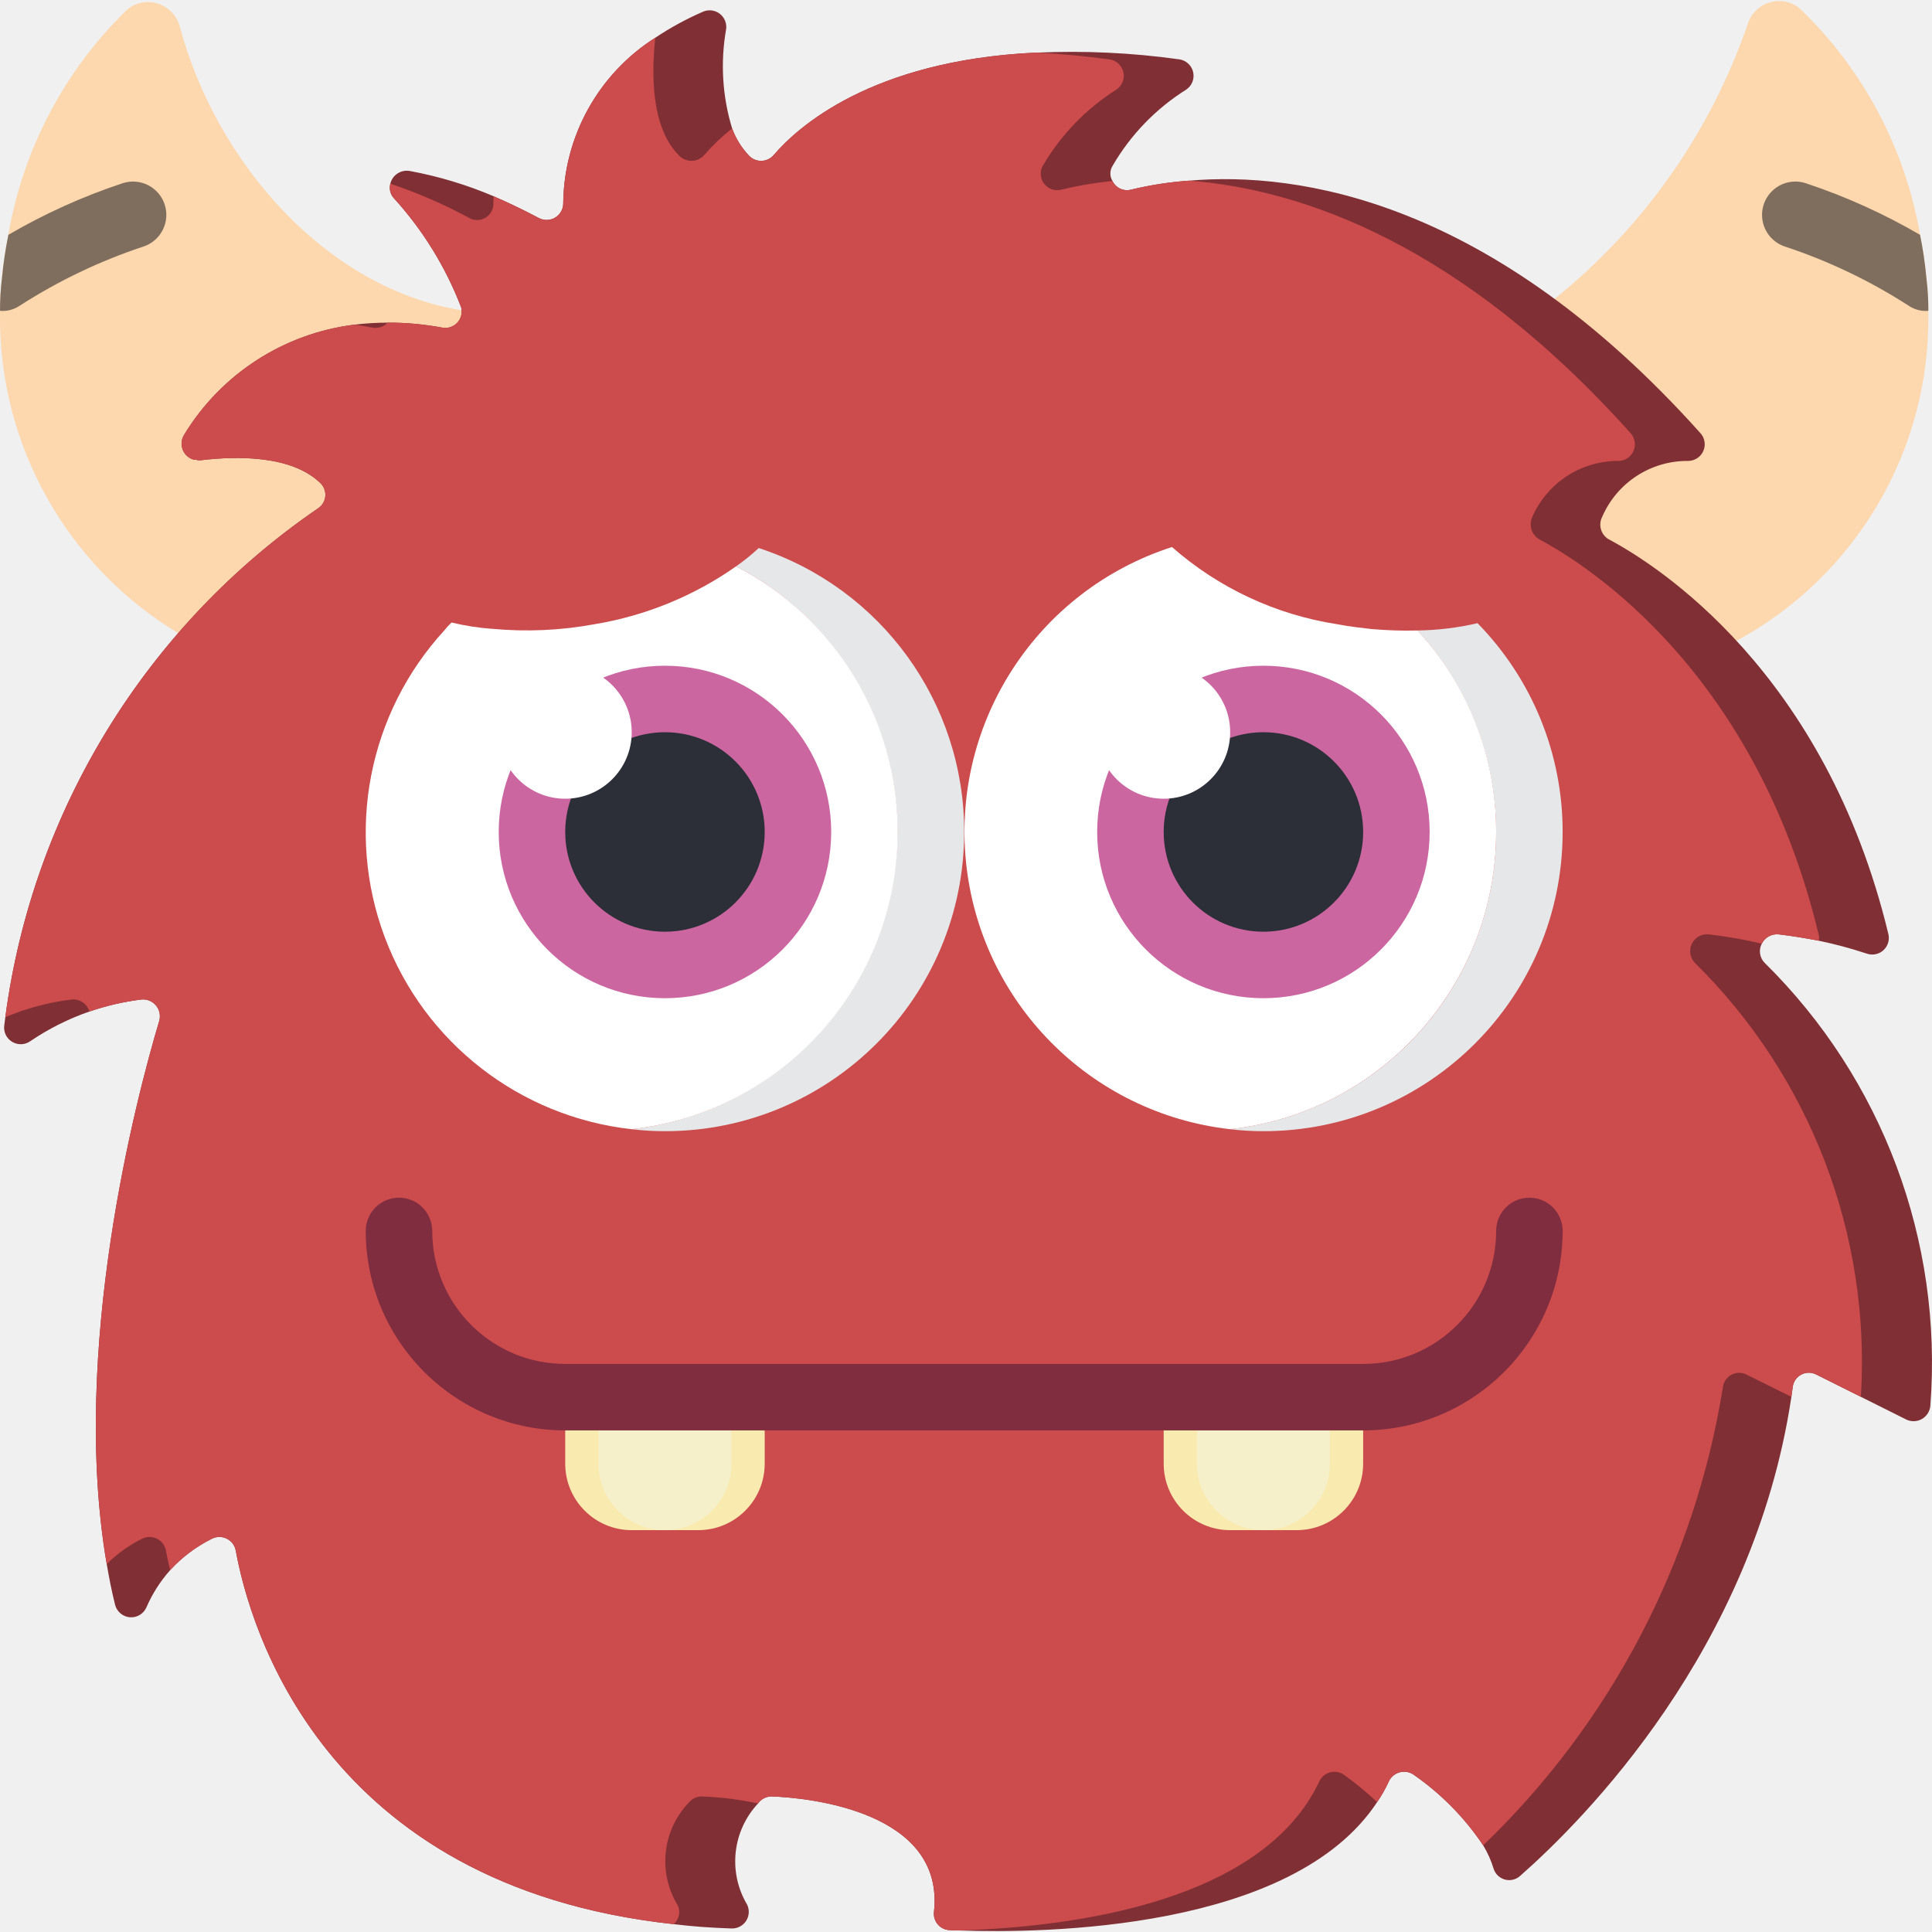
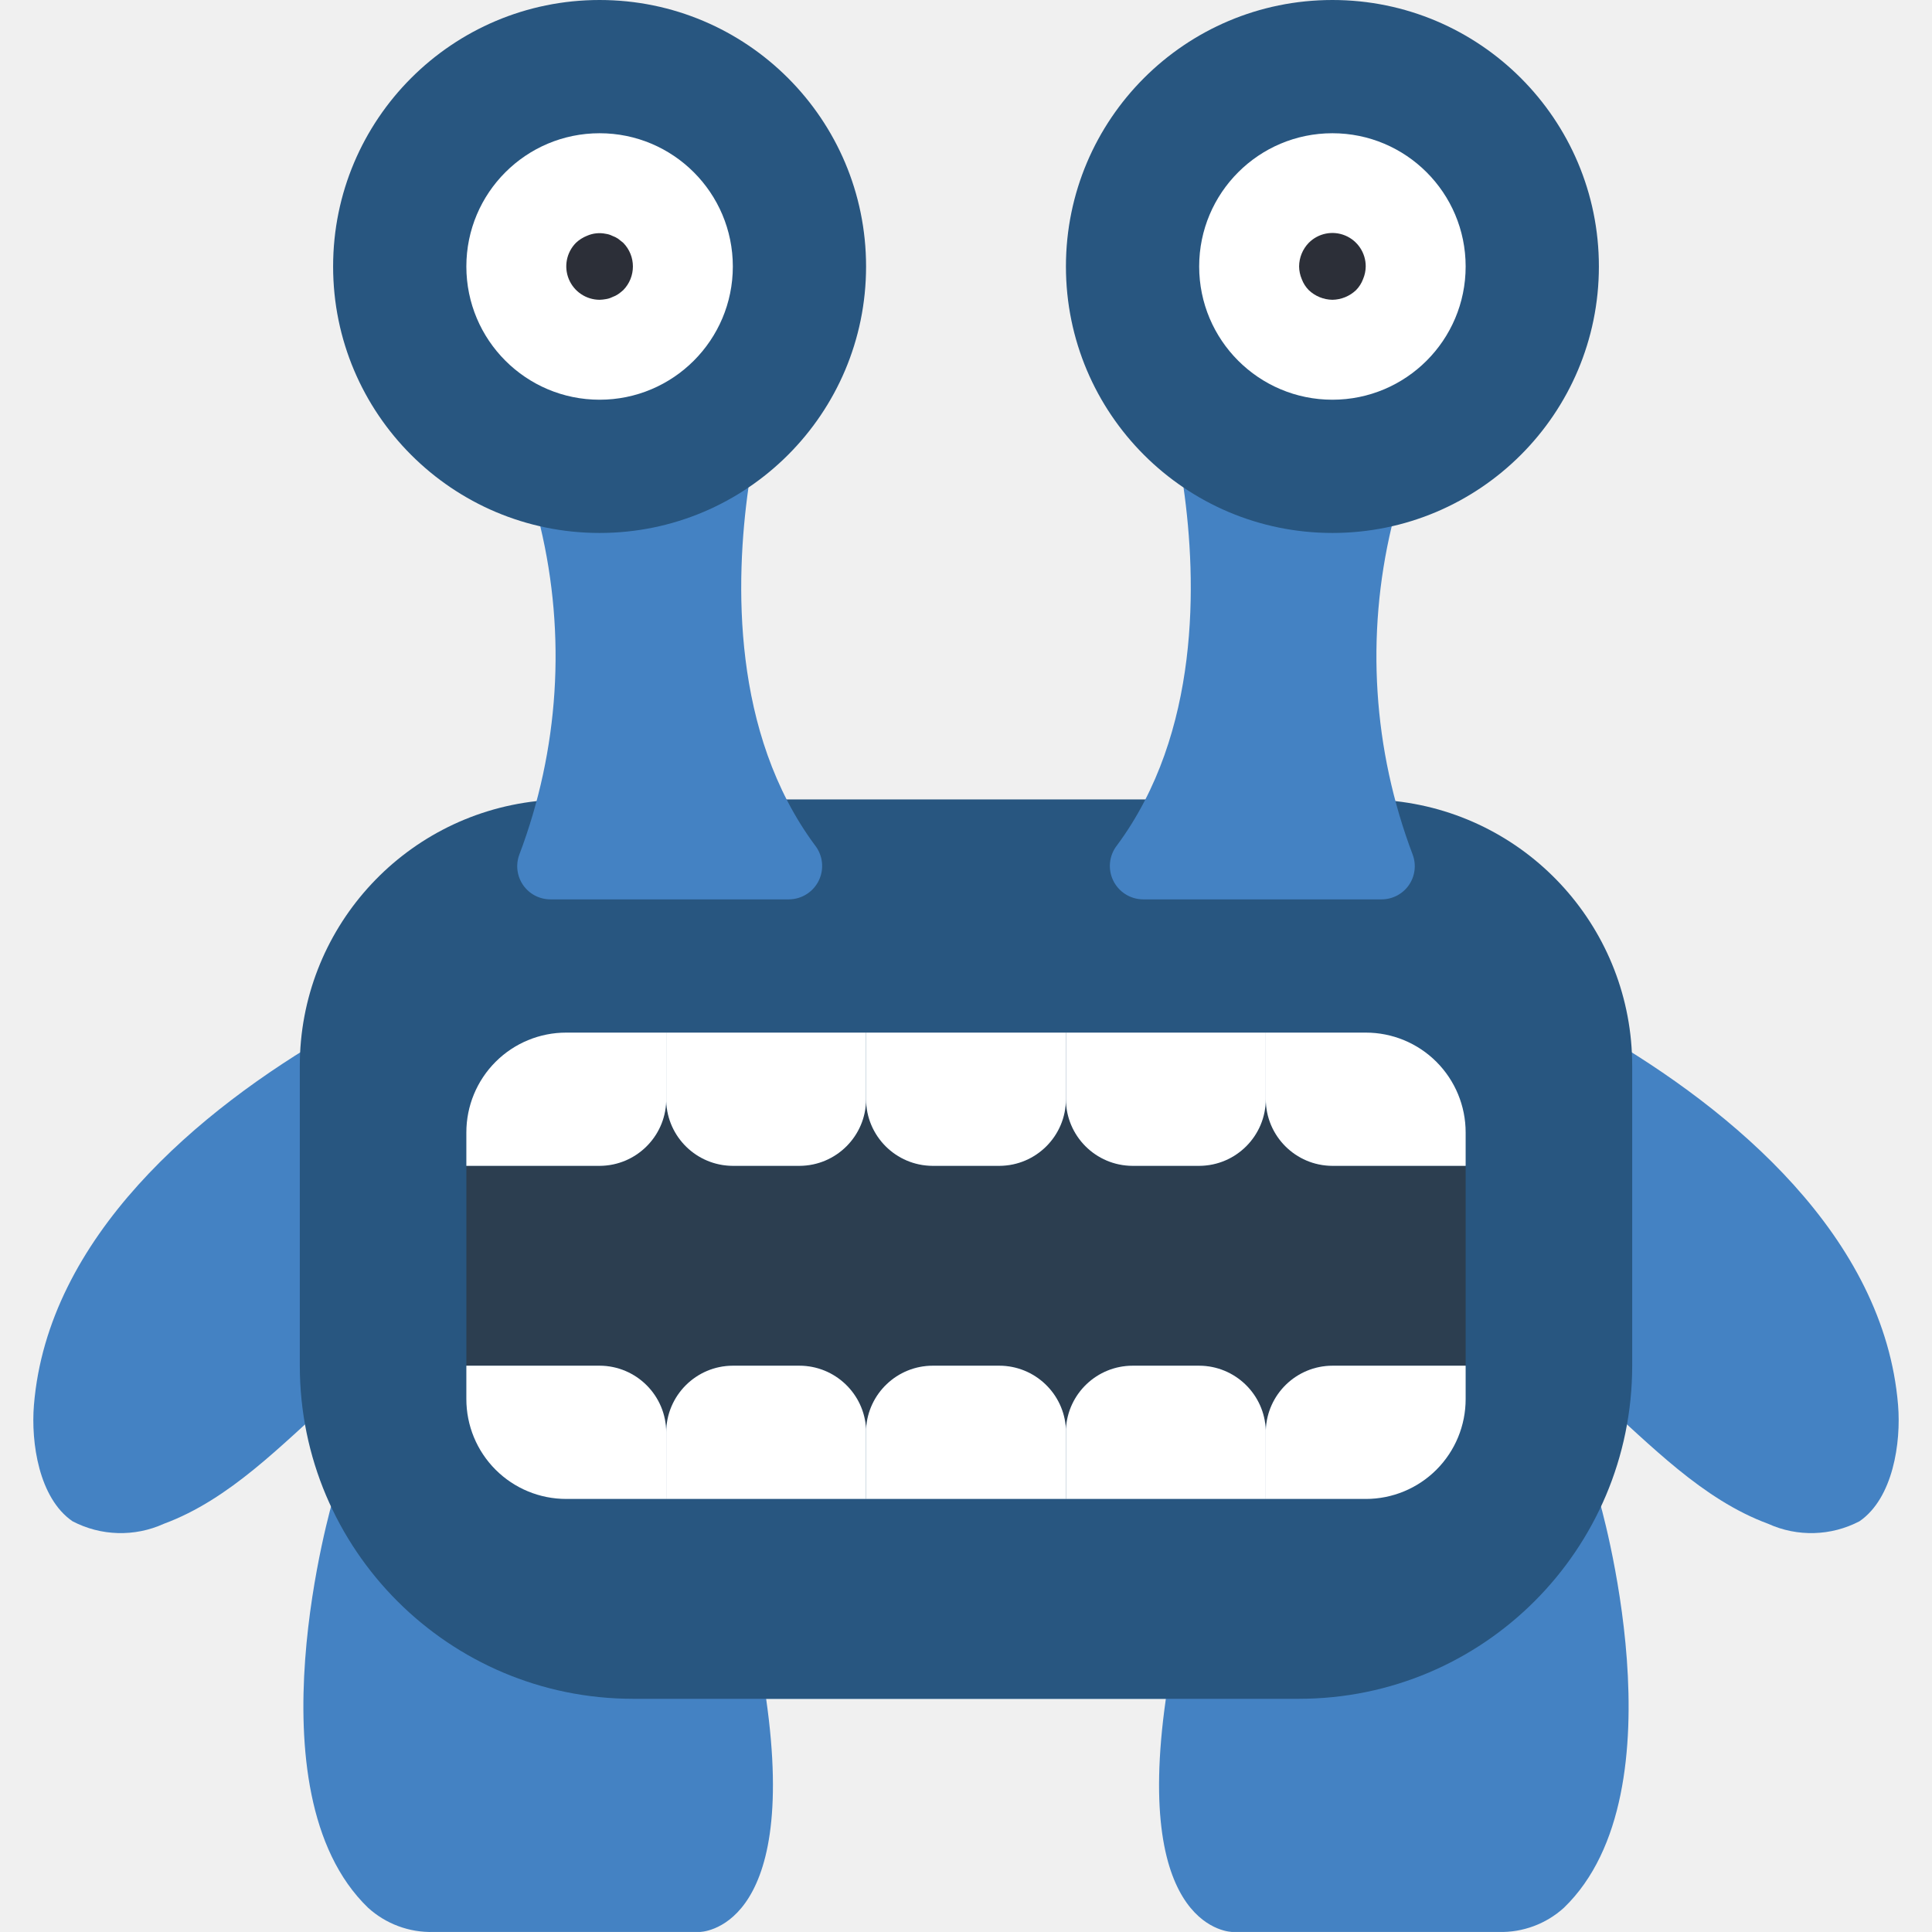
- <svg xmlns="http://www.w3.org/2000/svg" height="504pt" viewBox="0 0 504.275 504" width="504pt">
-   <path d="m503.324 80.945v1.043c.391 35.465-18.883 68.234-50.07 85.129l-406.738-1.996c-29.117-17.531-46.809-49.145-46.512-83.133v-1.043c-.004-2.871.168-5.742.52-8.59.344-3.73.895-7.441 1.648-11.109v-.086c3.859-22.453 14.77-43.094 31.156-58.922 2.289-1.797 5.332-2.309 8.086-1.363 2.75.945 4.836 3.223 5.539 6.047 9.543 35.406 38.18 68.211 73.586 73.938h.09l285.07-2.949c23.223-18.633 40.703-43.453 50.418-71.594.797-2.738 2.902-4.898 5.617-5.77 2.711-.871 5.684-.336 7.922 1.43 16.574 15.84 27.617 36.59 31.5 59.184.754 3.699 1.305 7.434 1.648 11.195.352 2.848.527 5.719.52 8.59zm0 0" fill="#fdd7ad" />
-   <path d="m503.848 366.711c-.098 1.465-.922 2.785-2.191 3.52-1.273.73-2.828.777-4.145.125l-11.801-5.902-11.629-5.812c-1.242-.648-2.723-.641-3.953.02-1.234.66-2.062 1.887-2.211 3.277-.086.867-.258 1.648-.344 2.516-9.895 66.039-54.238 110.473-70.812 125.051-1.094.98-2.613 1.332-4.023.926-1.414-.406-2.516-1.512-2.922-2.922-.645-2.102-1.547-4.109-2.688-5.988-4.801-7.164-10.891-13.375-17.965-18.309-1.035-.793-2.367-1.086-3.641-.801-1.273.281-2.355 1.117-2.953 2.273-.871 1.945-1.918 3.805-3.125 5.555-22.043 33.496-86.953 34.277-109.082 33.496h-.176c-.781.02-1.562-.008-2.34-.086-1.176-.047-2.277-.578-3.047-1.465-.773-.887-1.145-2.051-1.031-3.219 2.949-26.469-33.066-29.855-42.09-30.199-1.309-.086-2.582.422-3.473 1.387-.086.172-.258.262-.348.434-6.711 7.18-7.879 17.93-2.863 26.383.668 1.359.578 2.969-.238 4.246-.816 1.273-2.238 2.035-3.754 2-5.293-.172-10.324-.52-15.184-1.129-91.812-9.977-110.73-77.926-114.289-97.539-.258-1.344-1.137-2.484-2.363-3.082-1.23-.598-2.672-.582-3.887.043-4.086 2.031-7.766 4.797-10.848 8.16-2.594 2.91-4.703 6.223-6.246 9.805-.773 1.676-2.52 2.684-4.355 2.508-1.84-.176-3.363-1.496-3.801-3.289-.871-3.469-1.562-7.027-2.172-10.586-9.633-55.973 7.812-122.102 13.711-141.797.398-1.418.059-2.941-.898-4.055-.961-1.117-2.414-1.68-3.875-1.5-4.578.582-9.082 1.629-13.449 3.125-5.5 1.906-10.723 4.531-15.535 7.809-1.441.961-3.312.969-4.766.027-1.453-.945-2.207-2.66-1.914-4.367.086-.695.172-1.301.258-1.996 7.125-53.824 36.777-102.094 81.574-132.773 1.09-.691 1.805-1.844 1.938-3.129.137-1.285-.32-2.559-1.242-3.465-7.551-7.375-21.957-7.117-31.328-5.988h-.52c-.43-.102-.863-.16-1.305-.172-1.309-.387-2.363-1.367-2.844-2.648-.477-1.281-.324-2.711.414-3.863 9.664-15.879 26.066-26.465 44.52-28.723 2.852-.34 5.719-.512 8.59-.52 4.777-.016 9.539.422 14.234 1.301 1.445.277 2.93-.203 3.934-1.281 1.004-1.074 1.387-2.59 1.012-4.012-4.047-10.531-10.02-20.215-17.617-28.551-.898-1.02-1.223-2.422-.867-3.73.555-2.289 2.809-3.738 5.121-3.301 7.508 1.391 14.84 3.605 21.867 6.598 4.602 1.996 8.59 3.992 11.715 5.641 1.32.723 2.918.711 4.227-.031s2.141-2.109 2.195-3.613c.117-17.609 9.172-33.953 24.039-43.391 3.926-2.625 8.078-4.887 12.41-6.77 1.43-.641 3.098-.457 4.355.48 1.262.934 1.918 2.477 1.719 4.031-1.531 8.652-.996 17.543 1.562 25.949.988 2.688 2.523 5.141 4.512 7.203.855.844 2.023 1.293 3.223 1.246 1.203-.051 2.328-.598 3.113-1.508 6.16-7.203 25.34-24.645 68.121-26.727h.52c12.406-.566 24.84.016 37.141 1.734 1.797.219 3.266 1.531 3.691 3.289.426 1.758-.285 3.594-1.781 4.609-7.949 4.984-14.562 11.836-19.266 19.957-.734 1.199-.734 2.707 0 3.906.875 1.816 2.91 2.762 4.859 2.258 4.988-1.211 10.07-1.992 15.188-2.344 28.379-2.43 78.711 4.859 133.379 65.863 1.168 1.258 1.484 3.086.809 4.66-.676 1.578-2.215 2.609-3.93 2.629-9.746-.105-18.602 5.641-22.477 14.582-1.094 2.113-.328 4.715 1.734 5.898 12.582 6.684 56.496 34.539 72.98 103.098.336 1.527-.18 3.121-1.348 4.164-1.168 1.043-2.809 1.375-4.293.867-4.125-1.371-8.324-2.5-12.582-3.383-3.211-.609-6.68-1.215-10.414-1.648-1.836-.195-3.602.773-4.426 2.43-.879 1.664-.559 3.711.781 5.031 30.699 30.266 46.508 72.52 43.219 115.504zm0 0" fill="#802f34" />
-   <path d="m485.711 364.453-11.629-5.812c-1.242-.648-2.723-.641-3.953.02-1.234.66-2.062 1.887-2.211 3.277-.086.867-.258 1.648-.344 2.516l-11.719-5.812c-1.238-.625-2.711-.609-3.938.047-1.227.656-2.055 1.871-2.223 3.25-7.297 45.605-29.266 87.586-62.566 119.582-4.801-7.164-10.891-13.375-17.965-18.309-1.035-.793-2.367-1.086-3.641-.801-1.273.281-2.355 1.117-2.953 2.273-.871 1.945-1.918 3.805-3.125 5.555-2.676-2.527-5.52-4.875-8.504-7.027-1.023-.785-2.344-1.074-3.602-.789-1.258.285-2.324 1.113-2.906 2.262-14.668 31.414-63.523 38.098-94.07 39.051h-.176c-.781.02-1.562-.008-2.34-.086-1.176-.047-2.277-.578-3.047-1.465-.773-.887-1.145-2.051-1.031-3.219 2.949-26.469-33.066-29.855-42.09-30.199-1.309-.086-2.582.422-3.473 1.387-.086.172-.258.262-.348.434-4.738-1.016-9.559-1.625-14.402-1.82-1.309-.086-2.586.422-3.473 1.387-7.039 7.172-8.355 18.184-3.211 26.816.961 1.711.559 3.867-.953 5.117-91.812-9.977-110.73-77.926-114.289-97.539-.258-1.344-1.137-2.484-2.363-3.082-1.23-.598-2.672-.582-3.887.043-4.086 2.031-7.766 4.797-10.848 8.16-.52-1.91-.867-3.645-1.125-5.121-.262-1.344-1.137-2.484-2.367-3.082-1.227-.598-2.668-.582-3.883.043-3.402 1.688-6.508 3.918-9.199 6.598-9.633-55.973 7.812-122.102 13.711-141.797.398-1.418.059-2.941-.898-4.055-.961-1.117-2.414-1.68-3.875-1.5-4.578.582-9.082 1.629-13.449 3.125-.621-2.062-2.633-3.383-4.773-3.125-5.91.73-11.695 2.281-17.184 4.598 7.125-53.824 36.777-102.094 81.574-132.773 1.09-.691 1.805-1.844 1.938-3.129.137-1.285-.32-2.559-1.242-3.465-7.551-7.375-21.957-7.117-31.328-5.988h-.52c-.43-.102-.863-.16-1.305-.172-1.309-.387-2.363-1.367-2.844-2.648-.477-1.281-.324-2.711.414-3.863 9.664-15.879 26.066-26.465 44.52-28.723 1.734.262 3.297.52 4.598.781 1.469.273 2.973-.219 3.992-1.301 4.777-.016 9.539.422 14.234 1.301 1.445.277 2.93-.203 3.934-1.281 1.004-1.074 1.387-2.59 1.012-4.012-4.047-10.531-10.02-20.215-17.617-28.551-.898-1.02-1.223-2.422-.867-3.73 7.098 2.383 13.98 5.375 20.566 8.938 1.309.738 2.906.734 4.207-.016 1.305-.746 2.113-2.129 2.129-3.629-.012-.668.016-1.332.086-1.996 4.602 1.996 8.59 3.992 11.715 5.641 1.32.723 2.918.711 4.227-.031s2.141-2.109 2.195-3.613c.117-17.609 9.172-33.953 24.039-43.391-1.043 9.547-1.129 23.605 6.336 30.895.875.84 2.055 1.285 3.266 1.234 1.211-.047 2.352-.59 3.156-1.496 2.203-2.539 4.641-4.863 7.289-6.941.988 2.688 2.523 5.141 4.512 7.203.855.844 2.023 1.293 3.223 1.246 1.203-.051 2.328-.598 3.113-1.508 6.16-7.203 25.34-24.645 68.121-26.727h.52c5.902.258 12.238.867 18.918 1.734 1.797.219 3.266 1.531 3.691 3.289.426 1.758-.285 3.594-1.781 4.609-7.934 5.008-14.539 11.855-19.266 19.957-.797 1.504-.633 3.332.422 4.668 1.051 1.332 2.793 1.922 4.438 1.496 4.398-1.066 8.863-1.82 13.363-2.258.875 1.816 2.91 2.762 4.859 2.258 4.988-1.211 10.07-1.992 15.188-2.344 29.246 2.254 70.812 16.398 115.156 65.863 1.168 1.258 1.484 3.086.809 4.66-.676 1.578-2.219 2.609-3.934 2.629-9.73-.059-18.562 5.672-22.473 14.582-1.02 2.141-.227 4.703 1.82 5.898 12.582 6.684 56.406 34.539 72.895 103.098.176.535.176 1.109 0 1.648-3.211-.609-6.68-1.215-10.414-1.648-1.836-.195-3.602.773-4.426 2.43-4.547-1.086-9.152-1.895-13.797-2.43-1.852-.211-3.637.77-4.453 2.445-.82 1.676-.496 3.684.809 5.016 30.141 29.703 45.938 71.012 43.305 113.246zm0 0" fill="#cc4b4c" />
-   <path d="m37.492 64.195c-11.336 3.746-22.152 8.906-32.195 15.363-1.398.977-3.066 1.492-4.773 1.473-.176.016-.355-.016-.52-.086-.004-2.871.168-5.742.52-8.59.344-3.73.895-7.441 1.648-11.109v-.086c9.43-5.504 19.406-10.012 29.766-13.453 4.555-1.531 9.488.914 11.023 5.469 1.531 4.555-.914 9.488-5.469 11.02zm0 0" fill="#7f6e5d" />
-   <path d="m503.324 80.945c-.164.07-.34.102-.52.086-1.707.02-3.375-.496-4.773-1.473-10.039-6.457-20.859-11.617-32.195-15.363-2.945-.992-5.137-3.477-5.75-6.523-.613-3.047.445-6.191 2.777-8.246 2.332-2.055 5.582-2.711 8.527-1.719 10.359 3.441 20.336 7.949 29.766 13.453.754 3.699 1.305 7.434 1.648 11.195.352 2.848.527 5.719.52 8.59zm0 0" fill="#7f6e5d" />
-   <path d="m251.664 217.016c0 43.133-34.965 78.102-78.102 78.102-2.898.004-5.797-.172-8.676-.52 34.148-3.852 61.77-29.578 68.035-63.367 6.27-33.793-10.289-67.707-40.789-83.551 2.078-1.453 4.047-3.047 5.902-4.773 32.031 10.492 53.676 40.402 53.629 74.109zm0 0" fill="#e6e7e8" />
-   <path d="m234.309 217.016c.008 39.773-29.895 73.191-69.422 77.582-29.215-3.219-54.137-22.594-64.461-50.113-10.32-27.52-4.289-58.504 15.602-80.145.559-.707 1.168-1.375 1.824-1.996 3.449.832 6.961 1.383 10.5 1.648h.172c8.922.828 17.918.422 26.73-1.215 13.27-2.203 25.875-7.363 36.879-15.098 25.938 13.387 42.219 40.148 42.176 69.336zm0 0" fill="#fff" />
-   <path d="m407.867 217.016c0 43.133-34.965 78.102-78.102 78.102-2.898.004-5.797-.172-8.676-.52 29.191-3.223 54.094-22.57 64.43-50.059 10.336-27.492 4.352-58.457-15.488-80.113 5.262-.078 10.496-.719 15.621-1.906 14.258 14.551 22.238 34.121 22.215 54.496zm0 0" fill="#e6e7e8" />
-   <path d="m390.512 217.016c.008 39.773-29.895 73.191-69.422 77.582-36.574-4.125-65.301-33.223-68.961-69.844s18.742-70.828 53.773-82.109c12.137 10.672 27.07 17.656 43.043 20.133 3.125.609 6.246.957 9.285 1.305h.172c3.867.328 7.75.441 11.629.344 13.211 14.324 20.523 33.105 20.48 52.59zm0 0" fill="#fff" />
-   <path d="m216.953 217.016c0 23.965-19.426 43.391-43.391 43.391s-43.391-19.426-43.391-43.391 19.426-43.391 43.391-43.391 43.391 19.426 43.391 43.391zm0 0" fill="#cc66a1" />
-   <path d="m373.156 217.016c0 23.965-19.426 43.391-43.391 43.391-23.961 0-43.391-19.426-43.391-43.391s19.43-43.391 43.391-43.391c23.965 0 43.391 19.426 43.391 43.391zm0 0" fill="#cc66a1" />
-   <path d="m199.598 217.016c0 14.379-11.656 26.035-26.035 26.035s-26.035-11.656-26.035-26.035 11.656-26.035 26.035-26.035 26.035 11.656 26.035 26.035zm0 0" fill="#2c2f38" />
-   <path d="m355.801 217.016c0 14.379-11.656 26.035-26.035 26.035s-26.031-11.656-26.031-26.035 11.652-26.035 26.031-26.035 26.035 11.656 26.035 26.035zm0 0" fill="#2c2f38" />
-   <path d="m147.527 364.543h52.07v17.355c0 9.586-7.77 17.355-17.355 17.355h-17.355c-9.586 0-17.359-7.77-17.359-17.355zm0 0" fill="#f9eab0" />
-   <path d="m156.207 364.543h34.711v17.355c0 9.586-7.77 17.355-17.355 17.355s-17.355-7.77-17.355-17.355zm0 0" fill="#f5efca" />
-   <path d="m303.734 364.543h52.066v17.355c0 9.586-7.77 17.355-17.355 17.355h-17.355c-9.586 0-17.355-7.77-17.355-17.355zm0 0" fill="#f9eab0" />
-   <path d="m312.41 364.543h34.711v17.355c0 9.586-7.77 17.355-17.355 17.355s-17.355-7.77-17.355-17.355zm0 0" fill="#f5efca" />
-   <path d="m164.887 190.98c0 9.586-7.773 17.359-17.359 17.359-9.582 0-17.355-7.773-17.355-17.359 0-9.582 7.773-17.355 17.355-17.355 9.586 0 17.359 7.773 17.359 17.355zm0 0" fill="#fff" />
-   <path d="m321.09 190.98c0 9.586-7.773 17.359-17.355 17.359-9.586 0-17.359-7.773-17.359-17.359 0-9.582 7.773-17.355 17.359-17.355 9.582 0 17.355 7.773 17.355 17.355zm0 0" fill="#fff" />
-   <path d="m355.801 373.219h-208.273c-28.742-.027-52.039-23.324-52.066-52.066 0-4.793 3.887-8.68 8.68-8.68s8.676 3.887 8.676 8.68c0 19.172 15.543 34.711 34.711 34.711h208.273c19.172 0 34.711-15.539 34.711-34.711 0-4.793 3.887-8.68 8.68-8.68 4.793 0 8.676 3.887 8.676 8.68-.027 28.742-23.324 52.039-52.066 52.066zm0 0" fill="#802d40" />
+ <svg xmlns="http://www.w3.org/2000/svg" version="1.1" id="Capa_1" x="0px" y="0px" viewBox="0 0 512.008 512.008" style="enable-background:new 0 0 512.008 512.008;" xml:space="preserve">
+   <g>
+     <g>
+       <path style="fill:#4482C3;" d="M423.728,397.241c0,0,22.843,77.357-9.26,108.338c-4.721,4.287-10.914,6.587-17.289,6.42h-70.554    c0,0-26.483,0-17.655-61.793H203.039C211.866,512,185.384,512,185.384,512h-70.554c-6.375,0.167-12.568-2.133-17.289-6.42    c-32.103-30.982-9.26-108.338-9.26-108.338H423.728z" />
+       <path style="fill:#4482C3;" d="M88.28,273.655c-35.704,20.573-75.641,54.219-79.289,98.723    c-0.813,9.919,1.319,24.661,10.223,30.777c7.538,3.943,16.473,4.189,24.216,0.667c17.501-6.461,31.133-20.919,44.849-33.064    V273.655z" />
+       <path style="fill:#4482C3;" d="M423.728,273.655c35.704,20.573,75.641,54.219,79.289,98.723    c0.813,9.919-1.319,24.661-10.223,30.777c-7.538,3.943-16.473,4.189-24.216,0.667c-17.501-6.461-31.133-20.919-44.849-33.064    V273.655z" />
+     </g>
+     <path style="fill:#285680;" d="M142.217,212.303c-35.746,3.985-62.779,34.212-62.764,70.179v79.448   c0.018,48.746,39.53,88.258,88.276,88.276H344.28c48.746-0.018,88.258-39.53,88.276-88.276v-79.448   c0.015-35.968-27.018-66.194-62.764-70.179l-66.295-0.441h-94.985L142.217,212.303z" />
+     <path style="fill:#4482C3;" d="M215.989,224.027c-22.074-29.786-21.169-69.948-17.629-94.879l-55.172,10.328   c6.896,28.918,4.956,59.239-5.57,87.042c-0.999,2.704-0.608,5.726,1.047,8.086c1.655,2.36,4.363,3.758,7.245,3.74h63.187   c3.376-0.026,6.443-1.97,7.907-5.011S218.074,226.682,215.989,224.027z" />
+     <circle style="fill:#285680;" cx="158.901" cy="70.621" r="70.621" />
+     <circle style="fill:#FFFFFF;" cx="158.901" cy="70.621" r="35.31" />
+     <path style="fill:#4482C3;" d="M296.02,224.027c22.074-29.786,21.169-69.948,17.629-94.879l55.172,10.328   c-6.896,28.918-4.955,59.24,5.571,87.042c0.999,2.704,0.608,5.726-1.047,8.086c-1.655,2.36-4.363,3.758-7.245,3.74h-63.187   c-3.376-0.026-6.443-1.97-7.907-5.011C293.541,230.292,293.934,226.682,296.02,224.027z" />
+     <circle style="fill:#285680;" cx="353.108" cy="70.621" r="70.621" />
+     <circle style="fill:#FFFFFF;" cx="353.108" cy="70.621" r="35.31" />
+     <g>
+       <path style="fill:#2C2F38;" d="M158.901,79.448c-3.569-0.014-6.782-2.168-8.151-5.464c-1.369-3.297-0.626-7.093,1.883-9.631    c0.844-0.8,1.833-1.43,2.914-1.858c1.579-0.698,3.337-0.882,5.026-0.526c0.586,0.081,1.154,0.259,1.681,0.526    c0.562,0.194,1.095,0.462,1.586,0.797c0.44,0.353,0.888,0.707,1.328,1.06c3.414,3.481,3.414,9.054,0,12.534    c-0.42,0.379-0.863,0.732-1.328,1.056c-0.491,0.335-1.024,0.603-1.586,0.797c-0.528,0.266-1.096,0.445-1.681,0.53    C160.021,79.373,159.462,79.432,158.901,79.448z" />
+       <path style="fill:#2C2F38;" d="M353.108,79.448c-2.337-0.035-4.575-0.949-6.268-2.56c-0.816-0.83-1.448-1.823-1.854-2.914    c-0.452-1.061-0.692-2.2-0.706-3.354c0.014-2.341,0.931-4.586,2.56-6.268c2.526-2.546,6.341-3.312,9.653-1.937    s5.463,4.618,5.442,8.204c-0.014,1.153-0.254,2.293-0.707,3.353c-0.406,1.091-1.038,2.084-1.854,2.914    C357.681,78.498,355.444,79.412,353.108,79.448z" />
+     </g>
+     <path style="fill:#2C3E50;" d="M388.418,308.966v52.966h-35.31c-9.534,0.03-17.335,7.597-17.655,17.126   c-0.32-9.528-8.121-17.096-17.655-17.126h-17.655c-9.404,0.019-17.154,7.382-17.655,16.772c-0.501-9.39-8.252-16.753-17.655-16.772   h-17.655c-9.404,0.019-17.154,7.382-17.655,16.772c-0.501-9.39-8.252-16.753-17.655-16.772h-17.655   c-9.739,0.028-17.627,7.916-17.655,17.655c-0.028-9.739-7.916-17.627-17.655-17.655h-35.31v-52.966h35.31   c9.534-0.03,17.335-7.597,17.655-17.126c0.32,9.528,8.121,17.096,17.655,17.126h17.655c9.739-0.029,17.627-7.916,17.655-17.655   c0.029,9.739,7.916,17.627,17.655,17.655h17.655c9.739-0.029,17.626-7.916,17.655-17.655c0.029,9.739,7.916,17.627,17.655,17.655   h17.655c9.739-0.029,17.627-7.916,17.655-17.655c0.029,9.739,7.916,17.627,17.655,17.655H388.418z" />
+     <g>
+       <path style="fill:#FFFFFF;" d="M388.418,300.138l0,8.828h-35.31c-9.739-0.029-17.626-7.916-17.655-17.655v-17.655l26.483,0    c7.027-0.009,13.768,2.778,18.736,7.746C385.64,286.37,388.427,293.111,388.418,300.138z" />
+       <path style="fill:#FFFFFF;" d="M176.556,379.586v17.655l-26.483,0c-7.027,0.009-13.768-2.778-18.736-7.746    c-4.969-4.969-7.756-11.71-7.746-18.737l0-8.828h35.31C168.64,361.96,176.527,369.847,176.556,379.586z" />
+       <path style="fill:#FFFFFF;" d="M176.556,273.655v18.185c-0.32,9.528-8.121,17.096-17.655,17.126h-35.31l0-8.828    c-0.009-7.027,2.778-13.768,7.746-18.736c4.969-4.969,11.71-7.756,18.736-7.746L176.556,273.655z" />
+       <path style="fill:#FFFFFF;" d="M229.521,273.655v17.655c-0.029,9.739-7.916,17.627-17.655,17.655h-17.655    c-9.534-0.03-17.335-7.597-17.655-17.126v-18.185H229.521z" />
+       <path style="fill:#FFFFFF;" d="M335.453,273.655v17.655c-0.029,9.739-7.916,17.627-17.655,17.655h-17.655    c-9.739-0.029-17.626-7.916-17.655-17.655v-17.655H335.453z" />
+       <path style="fill:#FFFFFF;" d="M282.487,273.655v17.655c-0.029,9.739-7.916,17.627-17.655,17.655h-17.655    c-9.739-0.029-17.627-7.916-17.655-17.655v-17.655H282.487z" />
+       <path style="fill:#FFFFFF;" d="M229.521,378.703v18.538h-52.966v-17.655c0.028-9.739,7.916-17.627,17.655-17.655h17.655    C221.27,361.95,229.02,369.313,229.521,378.703z" />
+       <path style="fill:#FFFFFF;" d="M388.418,361.931l0,8.828c0.009,7.027-2.778,13.768-7.746,18.737s-11.71,7.756-18.736,7.746    l-26.483,0v-18.185c0.32-9.528,8.121-17.096,17.655-17.126H388.418z" />
+       <path style="fill:#FFFFFF;" d="M335.453,379.057v18.185h-52.966v-18.538c0.501-9.39,8.252-16.753,17.655-16.772h17.655    C327.331,361.961,335.133,369.528,335.453,379.057z" />
+       <path style="fill:#FFFFFF;" d="M282.487,378.703v18.538h-52.965v-18.538c0.501-9.39,8.252-16.753,17.655-16.772h17.655    C274.235,361.95,281.986,369.313,282.487,378.703z" />
+     </g>
+   </g>
+   <g>
+ </g>
+   <g>
+ </g>
+   <g>
+ </g>
+   <g>
+ </g>
+   <g>
+ </g>
+   <g>
+ </g>
+   <g>
+ </g>
+   <g>
+ </g>
+   <g>
+ </g>
+   <g>
+ </g>
+   <g>
+ </g>
+   <g>
+ </g>
+   <g>
+ </g>
+   <g>
+ </g>
+   <g>
+ </g>
</svg>
